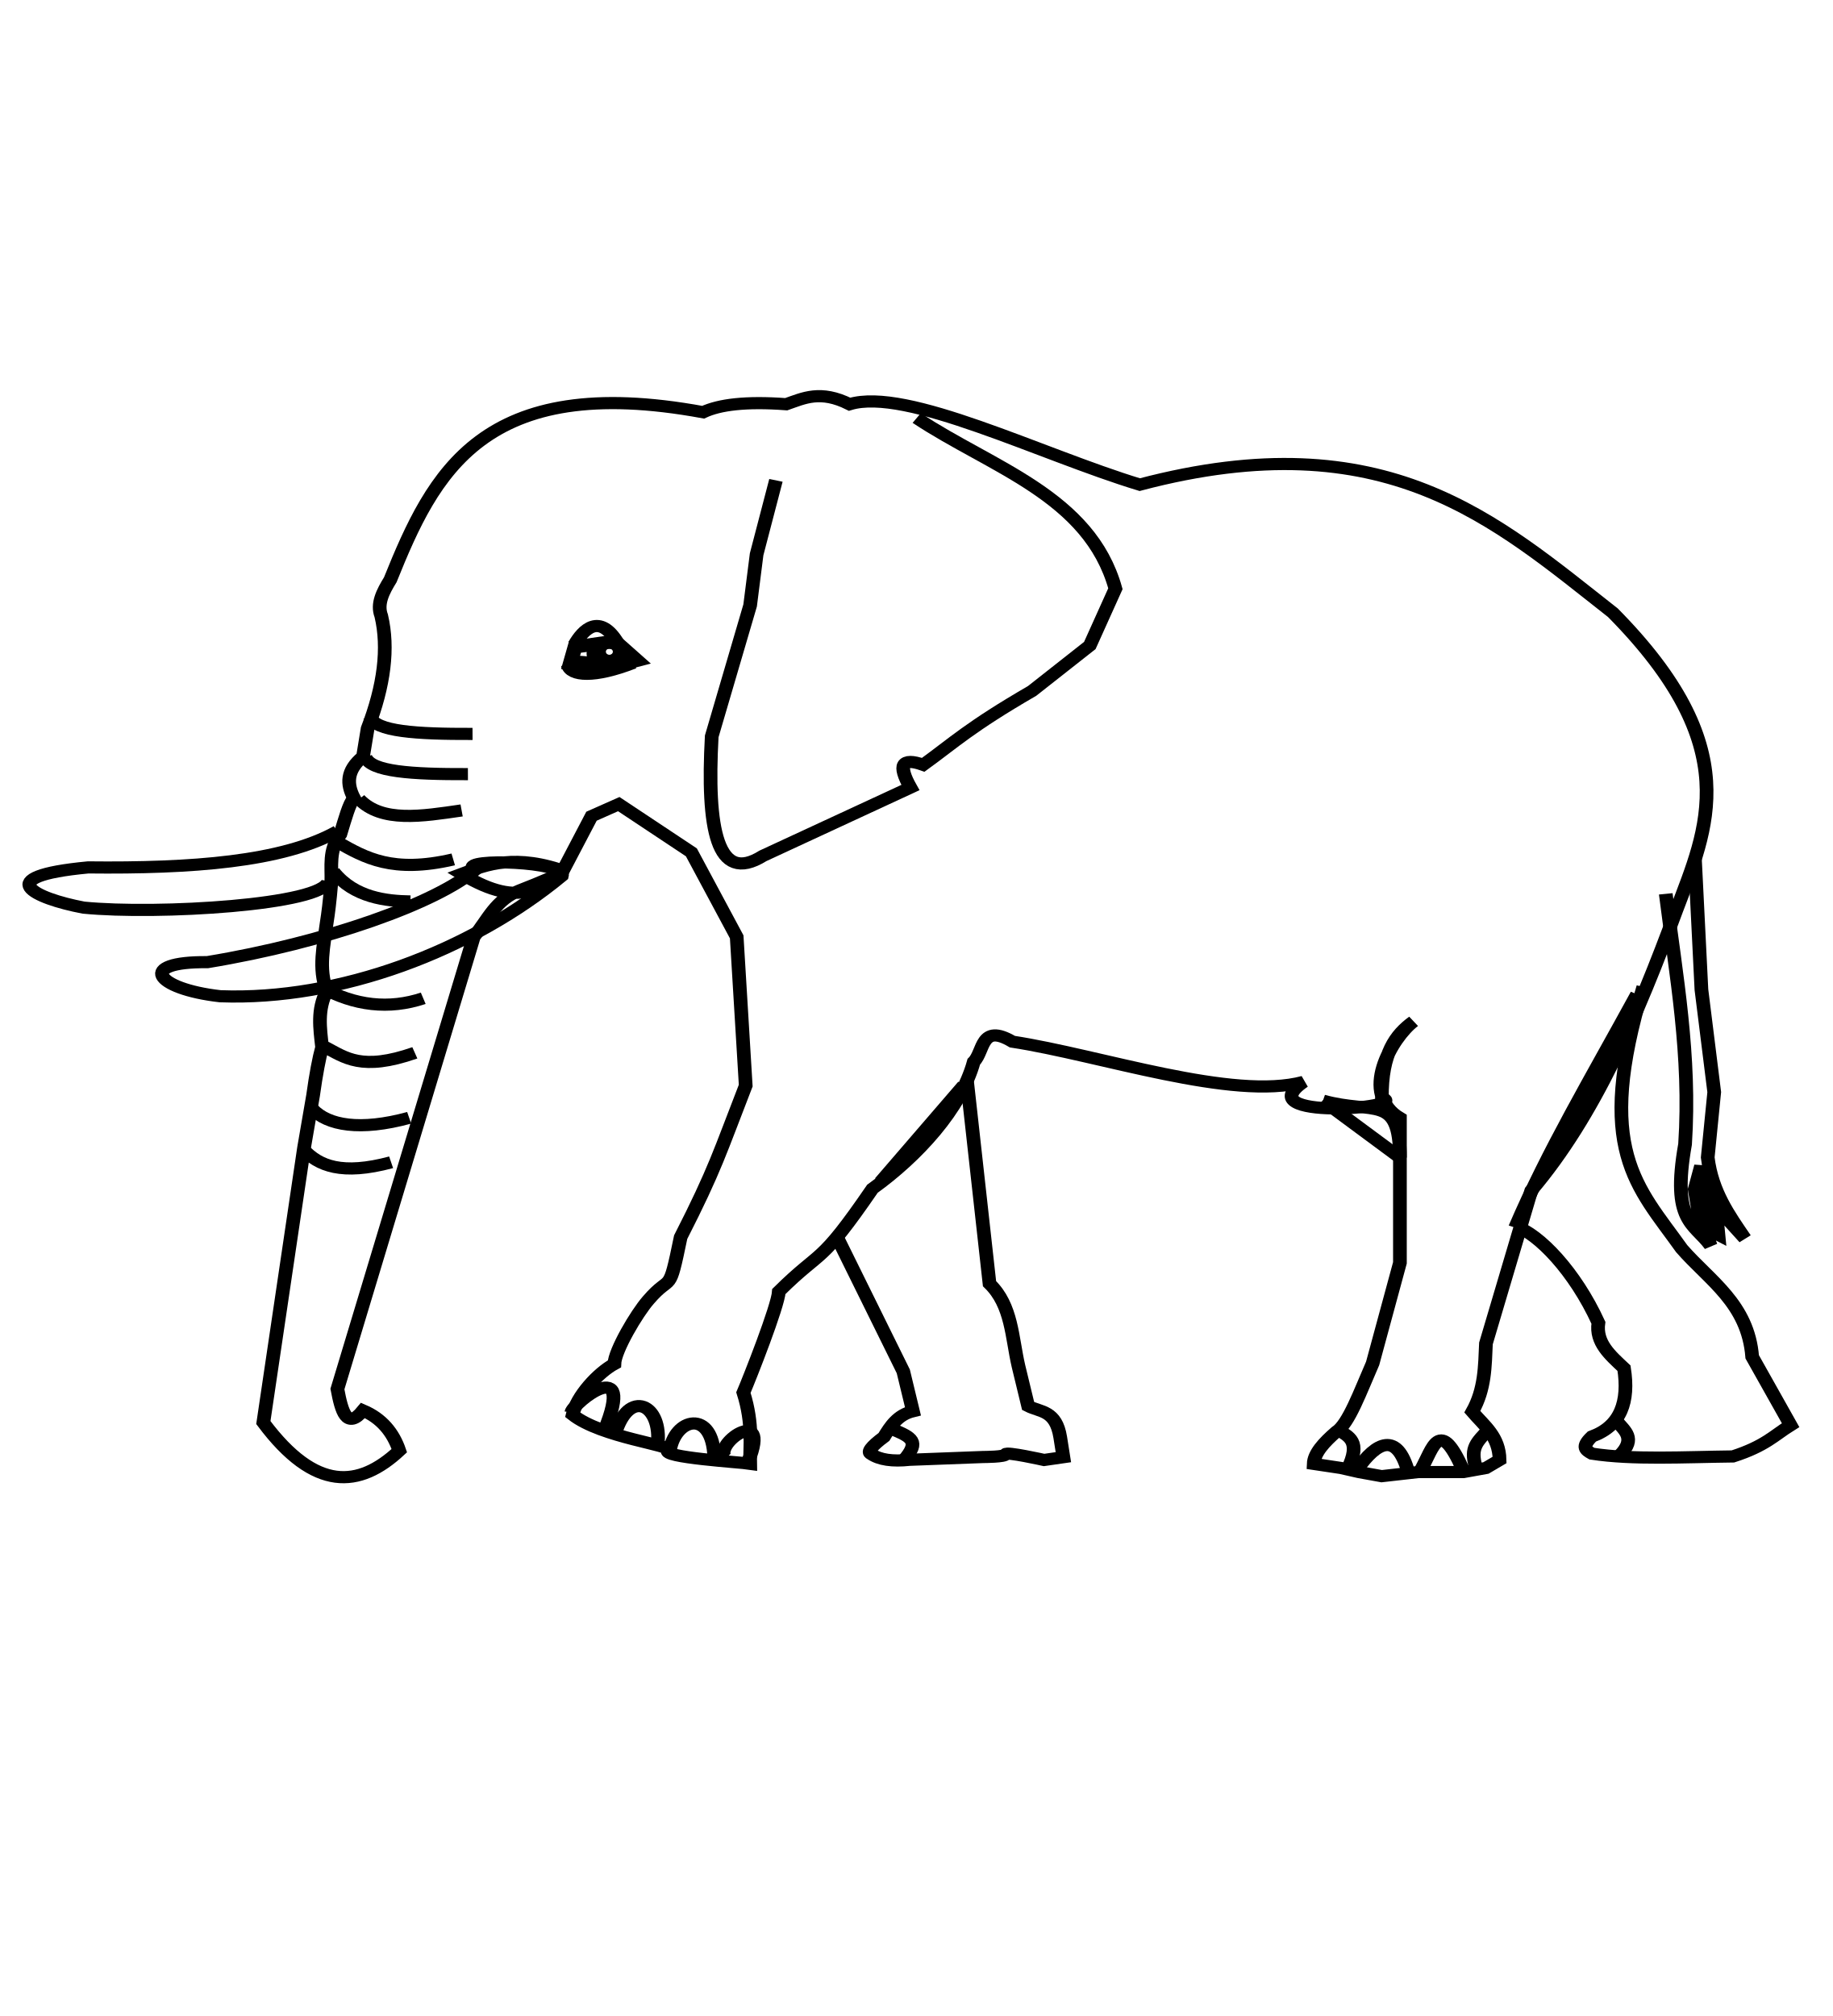
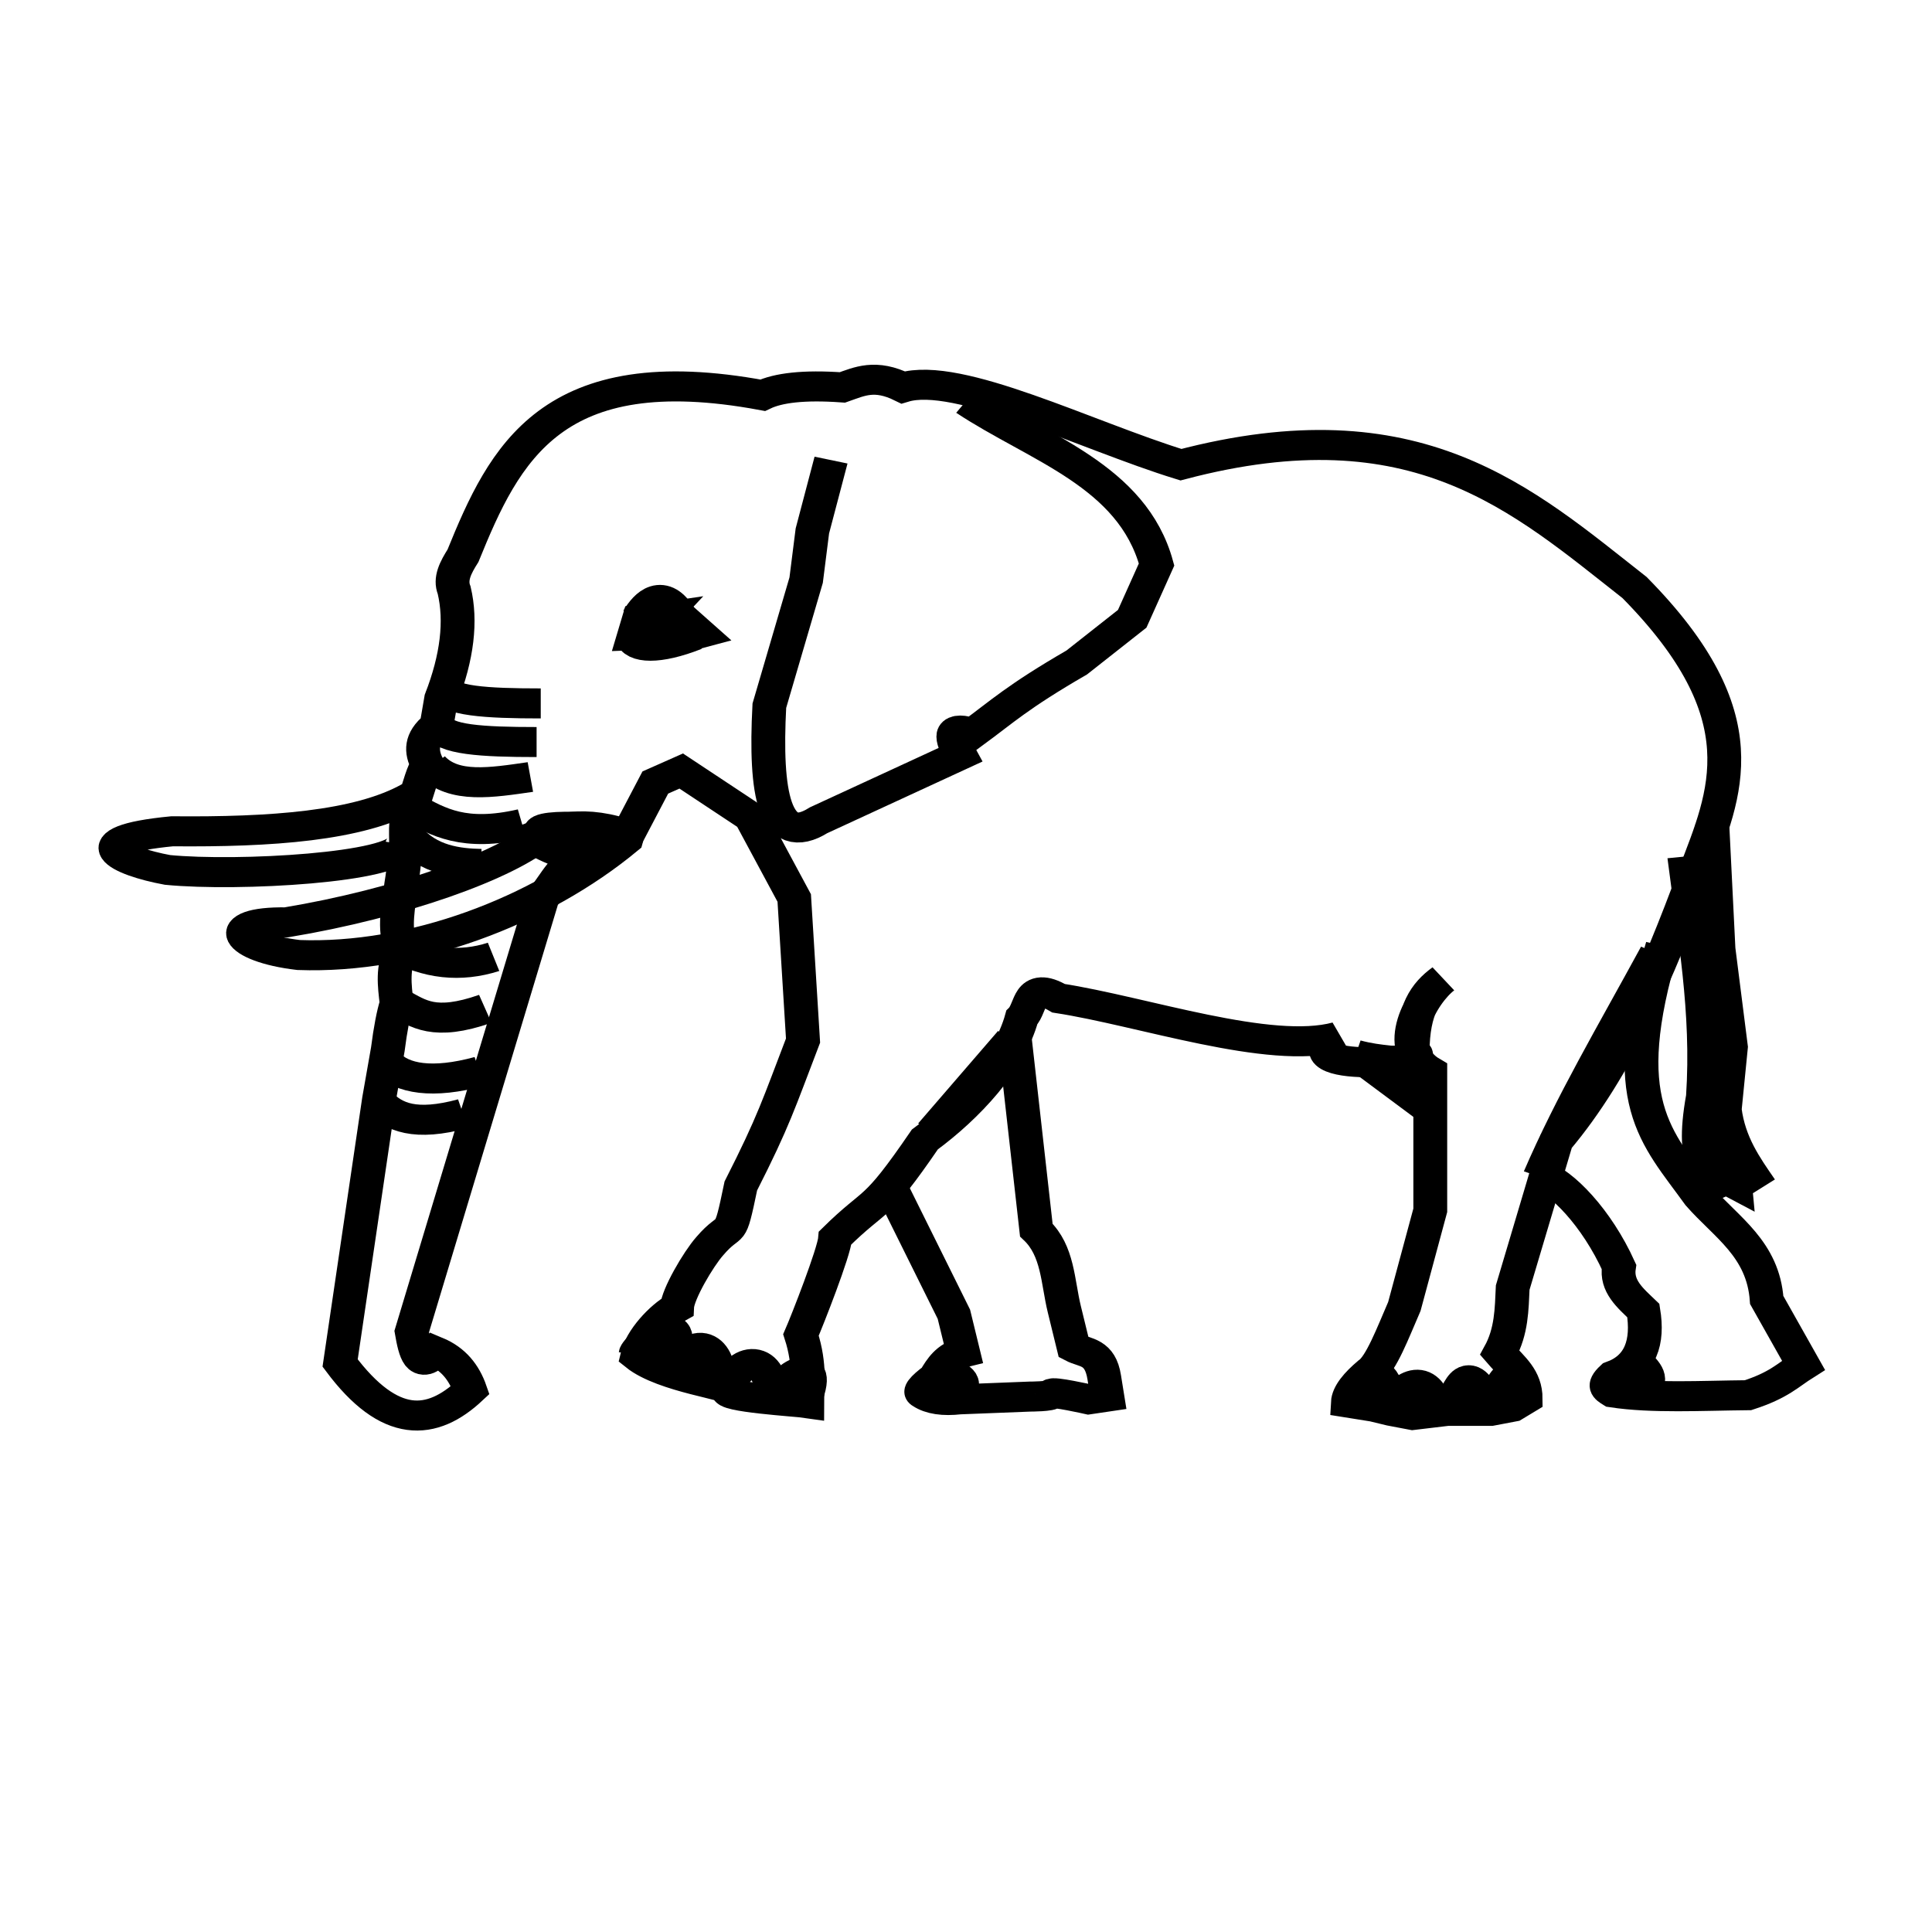
- <svg xmlns="http://www.w3.org/2000/svg" version="1.1" id="svg2" x="0px" y="0px" viewBox="0 0 600 660" style="enable-background:new 0 0 600 660;" xml:space="preserve">
-   <style type="text/css">
- 	.st0{fill:none;stroke:#000000;stroke-width:6.526;}
- </style>
+ <svg xmlns="http://www.w3.org/2000/svg" version="1.1" id="svg2" x="0px" y="0px" width="256px" height="256px" viewBox="0 0 256 256" style="enable-background:new 0 0 256 256;" xml:space="preserve">
  <g id="layer4">
    <g id="g46013" transform="matrix(0.6868786,0,0,0.6094761,-6.309546,43.71665)">
      <g id="g41120">
-         <path id="path20646" class="st0" d="     M182.2,685.9c8.7,4.2,14.3,11.6,17.3,21.6c-19.1,20-40,22.3-64.8-15.1l19.4-147.6l4.3-28.1c1.4-11.4,2.9-20.3,4.3-25.9     c-1-10.1-2.4-20.2,2.2-30.2c-4.1-12.2-1.4-24.5,0-36.7c0.7-4.9,1.4-11,2.2-21.6c0.3-8.6-1.4-17.3,4.3-25.9     c2.2-8.1,4.3-16.9,6.5-19.4c-3.5-7.4-3.7-14.9,4.3-22.3l2.2-15.1c7.9-23.1,10.1-43.2,6.5-60.5c-2.2-6.5,0.8-13,4.3-19.4     c20.5-57.3,44-111.8,149.1-90c7.8-4.1,20.3-5.9,39.6-4.3c8.4-3.3,16.3-7.8,30.2,0c27.2-9.3,90.7,26.9,138.3,43.2     C669.8,153.7,722,208,777.9,257.4c63.5,72.4,45.1,115.5,30.2,159.9C789.5,474.1,769,528,739,567.8l-21.6,82.1     c-0.5,12.2-0.4,24.5-6.5,36.7c5.6,7.4,12.8,13.1,13,25.9l-6.5,4.3l-10.8,2.2h-21.6l-17.3,2.2l-10.8-2.2l-8.6-2.2l-13-2.2     c0.2-5.8,4.9-11.5,10.8-17.3c5.8-4,11.5-21.8,17.3-36.7l13-54v-77.8c-19.5-13-4-42.9,6.5-51.9c-8.4,6.9-15.3,17-15.1,41.1     c14.3,5.6-64.5,12.3-37.3-8.6c-33.9,10.3-97-14.4-138.8-21.6c-15.2-10.1-13.5,5.4-18.4,10.8c-6.3,25.6-27.2,51.1-48.3,68.2     c-25.5,41.9-23.5,31.7-44.6,55.2c-0.4,7.9-13.9,46.4-16.9,54.3c4.8,17.1,3,29.4,3.2,38.2c-4.7-0.8-42.7-3.4-39.1-7.2     c2.6-2.7-31.6-6.7-45.5-19.1c2-10.2,12.3-22.7,19.9-27.3c0.2-7.2,10.6-27.1,16.2-34.3c11.3-14.9,9.5-1.5,15.4-33.8     c16.6-36.7,18.7-45.8,31-81.4l-4.3-79.9l-21.6-45.4l-34.6-25.9l-13,6.5l-13.9,29.9c-9.7,6.1-18.5,21.3-48,1.1     c11.8-5,25.8-11.2,50.4-0.9c-3.5-0.4,0.2-0.3-22.8,9.8c-11.5,5.1-14.6,14.9-21.8,24.9L170,674.4     C172,686.5,174.5,696.5,182.2,685.9L182.2,685.9z" />
-         <path id="path20648" class="st0" d="M446.1,152.8     c35.5,26.6,82.4,41.8,94.7,91.7L528.6,275l-27.5,24.4c-29.7,19.4-37.2,27.7-51.9,39.7c-10.2-4.1-12.2,0-6.1,12.2l-70.3,36.7     c-22,15.5-26.8-14.7-24.4-64.2l18.3-70.3l3.1-27.5l9.2-39.7" />
+         <path id="path20646" style="fill:none;stroke:#000000;stroke-width:6.526;" d="     M93.2,222.1c3.4,1.6,5.5,4.5,6.7,8.4c-7.4,7.8-15.5,8.6-25.1-5.9l7.5-57.3l1.7-10.9c0.5-4.4,1.1-7.9,1.7-10     c-0.4-3.9-0.9-7.8,0.9-11.7c-1.6-4.7-0.5-9.5,0-14.2c0.3-1.9,0.5-4.3,0.9-8.4c0.1-3.3-0.5-6.7,1.7-10c0.9-3.1,1.7-6.6,2.5-7.5     c-1.4-2.9-1.4-5.8,1.7-8.6l0.9-5.9c3.1-9,3.9-16.8,2.5-23.5c-0.9-2.5,0.3-5,1.7-7.5c8-22.2,17.1-43.4,57.8-34.9     c3-1.6,7.9-2.3,15.4-1.7c3.3-1.3,6.3-3,11.7,0c10.6-3.6,35.2,10.4,53.6,16.8c45.5-13.5,65.8,7.5,87.5,26.7     c24.6,28.1,17.5,44.8,11.7,62c-7.2,22-15.2,42.9-26.8,58.4l-8.4,31.8c-0.2,4.7-0.2,9.5-2.5,14.2c2.2,2.9,5,5.1,5,10l-2.5,1.7     l-4.2,0.9h-8.4l-6.7,0.9l-4.2-0.9l-3.3-0.9l-5-0.9c0.1-2.2,1.9-4.5,4.2-6.7c2.2-1.6,4.5-8.5,6.7-14.2l5-20.9v-30.2     c-7.6-5-1.6-16.6,2.5-20.1c-3.3,2.7-5.9,6.6-5.9,15.9c5.5,2.2-25,4.8-14.5-3.3c-13.1,4-37.6-5.6-53.8-8.4     c-5.9-3.9-5.2,2.1-7.1,4.2c-2.4,9.9-10.6,19.8-18.7,26.5c-9.9,16.3-9.1,12.3-17.3,21.4c-0.2,3.1-5.4,18-6.6,21.1     c1.9,6.6,1.2,11.4,1.2,14.8c-1.8-0.3-16.6-1.3-15.2-2.8c1-1-12.3-2.6-17.6-7.4c0.8-4,4.8-8.8,7.7-10.6c0.1-2.8,4.1-10.5,6.3-13.3     c4.4-5.8,3.7-0.6,6-13.1c6.4-14.2,7.3-17.8,12-31.6l-1.7-31l-8.4-17.6l-13.4-10l-5,2.5l-5.4,11.6c-3.8,2.4-7.2,8.3-18.6,0.4     c4.6-1.9,10-4.3,19.5-0.3c-1.4-0.2,0.1-0.1-8.8,3.8c-4.5,2-5.7,5.8-8.5,9.7l-25.2,94.2C89.3,222.4,90.2,226.3,93.2,222.1     L93.2,222.1z" />
+         <path id="path20648" style="fill:none;stroke:#000000;stroke-width:6.526;" d="     M195.6,15.4c13.8,10.3,32,16.2,36.7,35.6l-4.7,11.8l-10.7,9.5c-11.5,7.5-14.4,10.7-20.1,15.4c-4-1.6-4.7,0-2.4,4.7l-27.3,14.2     c-8.5,6-10.4-5.7-9.5-24.9l7.1-27.3l1.2-10.7l3.6-15.4" />
        <g id="g24552" transform="translate(388.9275,30.24992)">
          <g id="g23571" transform="translate(-265.6136,17.59278)">
-             <path id="path22600" class="st0" d="       M183.3,231.6c0,3.3-3.1,5.9-7,5.9c-3.9,0-7-2.7-7-5.9c0-3.3,3.1-5.9,7-5.9C180.2,225.7,183.3,228.3,183.3,231.6z" />
-             <path id="path21629" class="st0" d="       M177.9,230.5c0,0.9-0.7,1.6-1.6,1.6c-0.9,0-1.6-0.7-1.6-1.6c0,0,0,0,0,0c0-0.9,0.7-1.6,1.6-1.6       C177.2,228.9,177.9,229.6,177.9,230.5C177.9,230.5,177.9,230.5,177.9,230.5z" />
+             <path id="path22600" style="fill:none;stroke:#000000;stroke-width:6.526;" d="       M18.2,16.6c0,1.3-1.2,2.3-2.7,2.3s-2.7-1-2.7-2.3c0-1.3,1.2-2.3,2.7-2.3C17,14.4,18.2,15.4,18.2,16.6z" />
+             <path id="path21629" style="fill:none;stroke:#000000;stroke-width:6.526;" d="       M16.1,16.2c0,0.3-0.3,0.6-0.6,0.6c-0.3,0-0.6-0.3-0.6-0.6l0,0c0-0.3,0.3-0.6,0.6-0.6S16.1,15.9,16.1,16.2L16.1,16.2z" />
          </g>
          <g id="g24546" transform="translate(-378.9072,-21.38992)">
-             <path id="path20654" class="st0" d="M270.8,275.4       c11.3-0.4,15.4,4,32.4-1.1l-10.8-10.8l-19.4,3.2L270.8,275.4L270.8,275.4z" />
-             <path id="path20656" class="st0" d="M293.5,264.6       c-8.6-16-16.3-7.2-20.5,1.1" />
-             <path id="path20658" class="st0" d="M301.1,275.4       c-18.6,8.2-30,7.3-31.3,1.1" />
-             <path id="path23575" class="st0" d="M284.3,265.5       c-2.7,3.1-3.8,6.7,1.1,10.8c0,0-11.3-2.2-13.5-1.1c-1,0.5,1.6-8.1,1.6-8.1L284.3,265.5L284.3,265.5z" />
+             <path id="path20654" style="fill:none;stroke:#000000;stroke-width:6.526;" d="       M121.5,57.5c4.4-0.2,6,1.6,12.6-0.4l-4.2-4.2l-7.5,1.2L121.5,57.5L121.5,57.5z" />
+             <path id="path20656" style="fill:none;stroke:#000000;stroke-width:6.526;" d="       M130.3,53.3c-3.3-6.2-6.3-2.8-8,0.4" />
+             <path id="path20658" style="fill:none;stroke:#000000;stroke-width:6.526;" d="       M133.2,57.5c-7.2,3.2-11.6,2.8-12.1,0.4" />
+             <path id="path23575" style="fill:none;stroke:#000000;stroke-width:6.526;" d="       M126.7,53.7c-1,1.2-1.5,2.6,0.4,4.2c0,0-4.4-0.9-5.2-0.4c-0.4,0.2,0.6-3.1,0.6-3.1L126.7,53.7L126.7,53.7z" />
          </g>
        </g>
-         <path id="path24562" class="st0" d="M803.1,408.4     c4.9,43.9,12,86.7,9.2,134.5c-6.6,42,4.5,42.6,12.2,54.5l-5.7-17.4l-1.9-12.9l3-12.5c1.5,19.8,3.9,34.5,8.3,37l-1.3-15.4     l13.9,17.3c-7.7-12.7-15.7-25.2-17.7-43.5l3.1-35.1l-6.1-55l-3.1-70.3" />
-         <path id="path24564" class="st0" d="M792.4,458.4     c-23.5,87.6-3,106.9,18.3,140.6c13.3,17.2,31.6,29.5,33.6,58.1l18.3,36.7c-8,5.6-12.1,11.2-27.5,16.8     c-23.3,0.3-47.8,1.9-67.2-1.5c-2.7-1.7-5.3-3.5,0-9.2c13.8-5.7,17.8-18.7,15.3-36.7c-6.5-6.9-13.6-13.6-12.2-24.4     c-11.2-27.6-28.5-47.9-39.7-51.9" />
-         <path id="path24566" class="st0" d="M470.1,509.3     l10.7,108.5c10.7,11.7,10.6,28.8,13.8,44.3l4.6,21.4c5.8,3.4,13.2,2.1,15.3,16.8l1.5,10.7l-9.2,1.5c0,0-18.3-4.6-18.3-3.1     s-10.7,1.5-10.7,1.5l-35.1,1.5c-8.1,1-14.3,0-18.3-3.1c-2-1,0-4.1,6.1-9.2c3.2-5.9,6.5-11.8,13.8-13.8     c-1.5-7.1-3.1-14.3-4.6-21.4l-32.1-73.3" />
-         <path id="path27475" class="st0" d="M468.5,511.3l-39.7,51.9" />
-         <path id="path28446" class="st0" d="M731.3,587.7     c15.9-41.8,36.4-80.5,58.1-125.3" />
-         <path id="path31355" class="st0" d="M234.7,394.9     c-5.1-5.8,44.3-3.9,42.3,3.8c-43.3,40.4-106.1,67.1-162.9,64.7c-31.3-4-39.8-18.7-6.1-18.3c56.4-10.5,109.4-31.7,128.1-50" />
-         <path id="path32328" class="st0" d="M165.7,401.6     c-2.6,12.8-81.4,18.1-116.7,14.2c-23.4-5-45-16.6,2.2-21.6c49,0.6,92.7-2.9,118.8-19.4" />
-         <path id="path37175" class="st0" d="M164.1,490.7     c9.6,5.6,17.4,13.1,42.8,3.1" />
-         <path id="path37177" class="st0" d="M180.3,357.5     c10.9,12.8,30,9.2,48.9,6.1" />
-         <path id="path37179" class="st0" d="M183.3,334.9     c2.7,7.9,22,9.3,48.9,9.2" />
-         <path id="path37183" class="st0" d="M168.1,396.5     c10,14,25.3,15.8,36.7,16" />
-         <path id="path37185" class="st0" d="M170.2,380.7     c13.1,8.3,26,16.8,55,9.2" />
-         <path id="path37187" class="st0" d="M162,458.4     c16.3,10.2,32.6,12.2,48.9,6.1" />
-         <path id="path37189" class="st0" d="M185.5,313.3     c2.7,7.9,22,9.3,48.9,9.2" />
-         <path id="path37191" class="st0" d="M153.7,545.6     c7.4,8.9,18.4,14.1,41.9,7" />
-         <path id="path37195" class="st0" d="M158,523.9     c7.4,8.9,22.8,12,46.2,4.8" />
+         <path id="path24562" style="fill:none;stroke:#000000;stroke-width:6.526;" d="     M334.1,114.5c1.9,17,4.7,33.6,3.6,52.2c-2.6,16.3,1.7,16.5,4.7,21.1l-2.2-6.7l-0.7-5l1.2-4.8c0.6,7.7,1.5,13.4,3.2,14.4l-0.5-6     l5.4,6.7c-3-4.9-6.1-9.8-6.9-16.9l1.2-13.6l-2.4-21.3l-1.2-27.3" />
+         <path id="path24564" style="fill:none;stroke:#000000;stroke-width:6.526;" d="     M329.9,133.9c-9.1,34-1.2,41.5,7.1,54.5c5.2,6.7,12.3,11.4,13,22.5l7.1,14.2c-3.1,2.2-4.7,4.3-10.7,6.5c-9,0.1-18.5,0.7-26.1-0.6     c-1-0.7-2.1-1.4,0-3.6c5.4-2.2,6.9-7.3,5.9-14.2c-2.5-2.7-5.3-5.3-4.7-9.5c-4.3-10.7-11.1-18.6-15.4-20.1" />
+         <path id="path24566" style="fill:none;stroke:#000000;stroke-width:6.526;" d="     M204.9,153.6l4.2,42.1c4.2,4.5,4.1,11.2,5.4,17.2l1.8,8.3c2.2,1.3,5.1,0.8,5.9,6.5l0.6,4.2l-3.6,0.6c0,0-7.1-1.8-7.1-1.2     s-4.2,0.6-4.2,0.6l-13.6,0.6c-3.1,0.4-5.5,0-7.1-1.2c-0.8-0.4,0-1.6,2.4-3.6c1.2-2.3,2.5-4.6,5.4-5.4c-0.6-2.8-1.2-5.5-1.8-8.3     l-12.5-28.4" />
+         <path id="path27475" style="fill:none;stroke:#000000;stroke-width:6.526;" d="M204.3,154.4     l-15.4,20.1" />
+         <path id="path28446" style="fill:none;stroke:#000000;stroke-width:6.526;" d="     M306.2,184.1c6.2-16.2,14.1-31.2,22.5-48.6" />
+         <path id="path31355" style="fill:none;stroke:#000000;stroke-width:6.526;" d="     M113.6,109.3c-2-2.2,17.2-1.5,16.4,1.5c-16.8,15.7-41.2,26-63.2,25.1c-12.1-1.6-15.4-7.3-2.4-7.1c21.9-4.1,42.4-12.3,49.7-19.4" />
+         <path id="path32328" style="fill:none;stroke:#000000;stroke-width:6.526;" d="     M86.8,111.9c-1,5-31.6,7-45.3,5.5c-9.1-1.9-17.5-6.4,0.9-8.4c19,0.2,36-1.1,46.1-7.5" />
+         <path id="path37175" style="fill:none;stroke:#000000;stroke-width:6.526;" d="     M86.2,146.4c3.7,2.2,6.7,5.1,16.6,1.2" />
+         <path id="path37177" style="fill:none;stroke:#000000;stroke-width:6.526;" d="     M92.5,94.8c4.2,5,11.6,3.6,19,2.4" />
+         <path id="path37179" style="fill:none;stroke:#000000;stroke-width:6.526;" d="     M93.7,86c1,3.1,8.5,3.6,19,3.6" />
+         <path id="path37183" style="fill:none;stroke:#000000;stroke-width:6.526;" d="     M87.8,109.9c3.9,5.4,9.8,6.1,14.2,6.2" />
+         <path id="path37185" style="fill:none;stroke:#000000;stroke-width:6.526;" d="     M88.6,103.8c5.1,3.2,10.1,6.5,21.3,3.6" />
+         <path id="path37187" style="fill:none;stroke:#000000;stroke-width:6.526;" d="     M85.4,133.9c6.3,4,12.6,4.7,19,2.4" />
+         <path id="path37189" style="fill:none;stroke:#000000;stroke-width:6.526;" d="     M94.5,77.6c1,3.1,8.5,3.6,19,3.6" />
+         <path id="path37191" style="fill:none;stroke:#000000;stroke-width:6.526;" d="     M82.2,167.7c2.9,3.5,7.1,5.5,16.3,2.7" />
+         <path id="path37195" style="fill:none;stroke:#000000;stroke-width:6.526;" d="     M83.8,159.3c2.9,3.5,8.8,4.7,17.9,1.9" />
        <g id="g41106">
          <g id="g37205">
-             <path id="path37197" class="st0" d="M297.3,696.5       c15.3-41.8-15.1-14.5-15.8-9.6" />
-             <path id="path37199" class="st0" d="M302.9,696.5       c7.2-23,23-12.7,19.4,10.3" />
-             <path id="path37201" class="st0" d="M328.4,707.8       c2.4-18,20.4-22.8,21.2,3.1" />
-             <path id="path37203" class="st0" d="M355.2,711.5       c-7.2-6.8,21.9-30,10.6,1.8" />
+             <path id="path37197" style="fill:none;stroke:#000000;stroke-width:6.526;" d="       M137.9,226.3c5.9-16.2-5.9-5.6-6.1-3.7" />
+             <path id="path37199" style="fill:none;stroke:#000000;stroke-width:6.526;" d="       M140.1,226.3c2.8-8.9,8.9-4.9,7.5,4" />
+             <path id="path37201" style="fill:none;stroke:#000000;stroke-width:6.526;" d="       M149.9,230.6c0.9-7,7.9-8.8,8.2,1.2" />
+             <path id="path37203" style="fill:none;stroke:#000000;stroke-width:6.526;" d="       M160.3,232.1c-2.8-2.6,8.5-11.6,4.1,0.7" />
          </g>
-           <path id="path38180" class="st0" d="M440,712.5      c7.7-10,3.9-12.2-6.1-16.8" />
+           <path id="path38180" style="fill:none;stroke:#000000;stroke-width:6.526;" d="      M193.2,232.5c3-3.9,1.5-4.7-2.4-6.5" />
          <g id="g40130">
-             <path id="path40120" class="st0" d="M651.4,717.6       c6.8-15.5,0.4-17.7-4.6-21.4" />
-             <path id="path40122" class="st0" d="M656,717.6       c9.4-15,19-20.4,24.4,1.5" />
-             <path id="path40124" class="st0" d="M686.5,717.6       c5.8-11.7,8.7-28.3,19.9,0" />
-             <path id="path40126" class="st0" d="M712.5,716.1       c-2.7-10.5,0.8-13.3,6.1-19.9" />
-             <path id="path40128" class="st0" d="M781.2,709.9       c8-9,2.1-13.3-1.5-18.3" />
+             <path id="path40120" style="fill:none;stroke:#000000;stroke-width:6.526;" d="       M275.2,234.4c2.6-6,0.2-6.9-1.8-8.3" />
+             <path id="path40122" style="fill:none;stroke:#000000;stroke-width:6.526;" d="       M277,234.4c3.6-5.8,7.4-7.9,9.5,0.6" />
+             <path id="path40124" style="fill:none;stroke:#000000;stroke-width:6.526;" d="       M288.8,234.4c2.2-4.5,3.4-11,7.7,0" />
+             <path id="path40126" style="fill:none;stroke:#000000;stroke-width:6.526;" d="       M298.9,233.9c-1-4.1,0.3-5.2,2.4-7.7" />
+             <path id="path40128" style="fill:none;stroke:#000000;stroke-width:6.526;" d="       M325.6,231.4c3.1-3.5,0.8-5.2-0.6-7.1" />
          </g>
        </g>
      </g>
-       <path id="path41164" class="st0" d="M639.7,519.5    c24.4,7.6,36.7-3.7,36.7,30.6" />
-       <path id="path45042" class="st0" d="M676.3,550l-36.7-30.6" />
+       <path id="path41164" style="fill:none;stroke:#000000;stroke-width:6.526;" d="    M270.7,157.6c9.5,2.9,14.2-1.4,14.2,11.9" />
+       <path id="path45042" style="fill:none;stroke:#000000;stroke-width:6.526;" d="M284.9,169.4    l-14.2-11.9" />
    </g>
  </g>
</svg>
